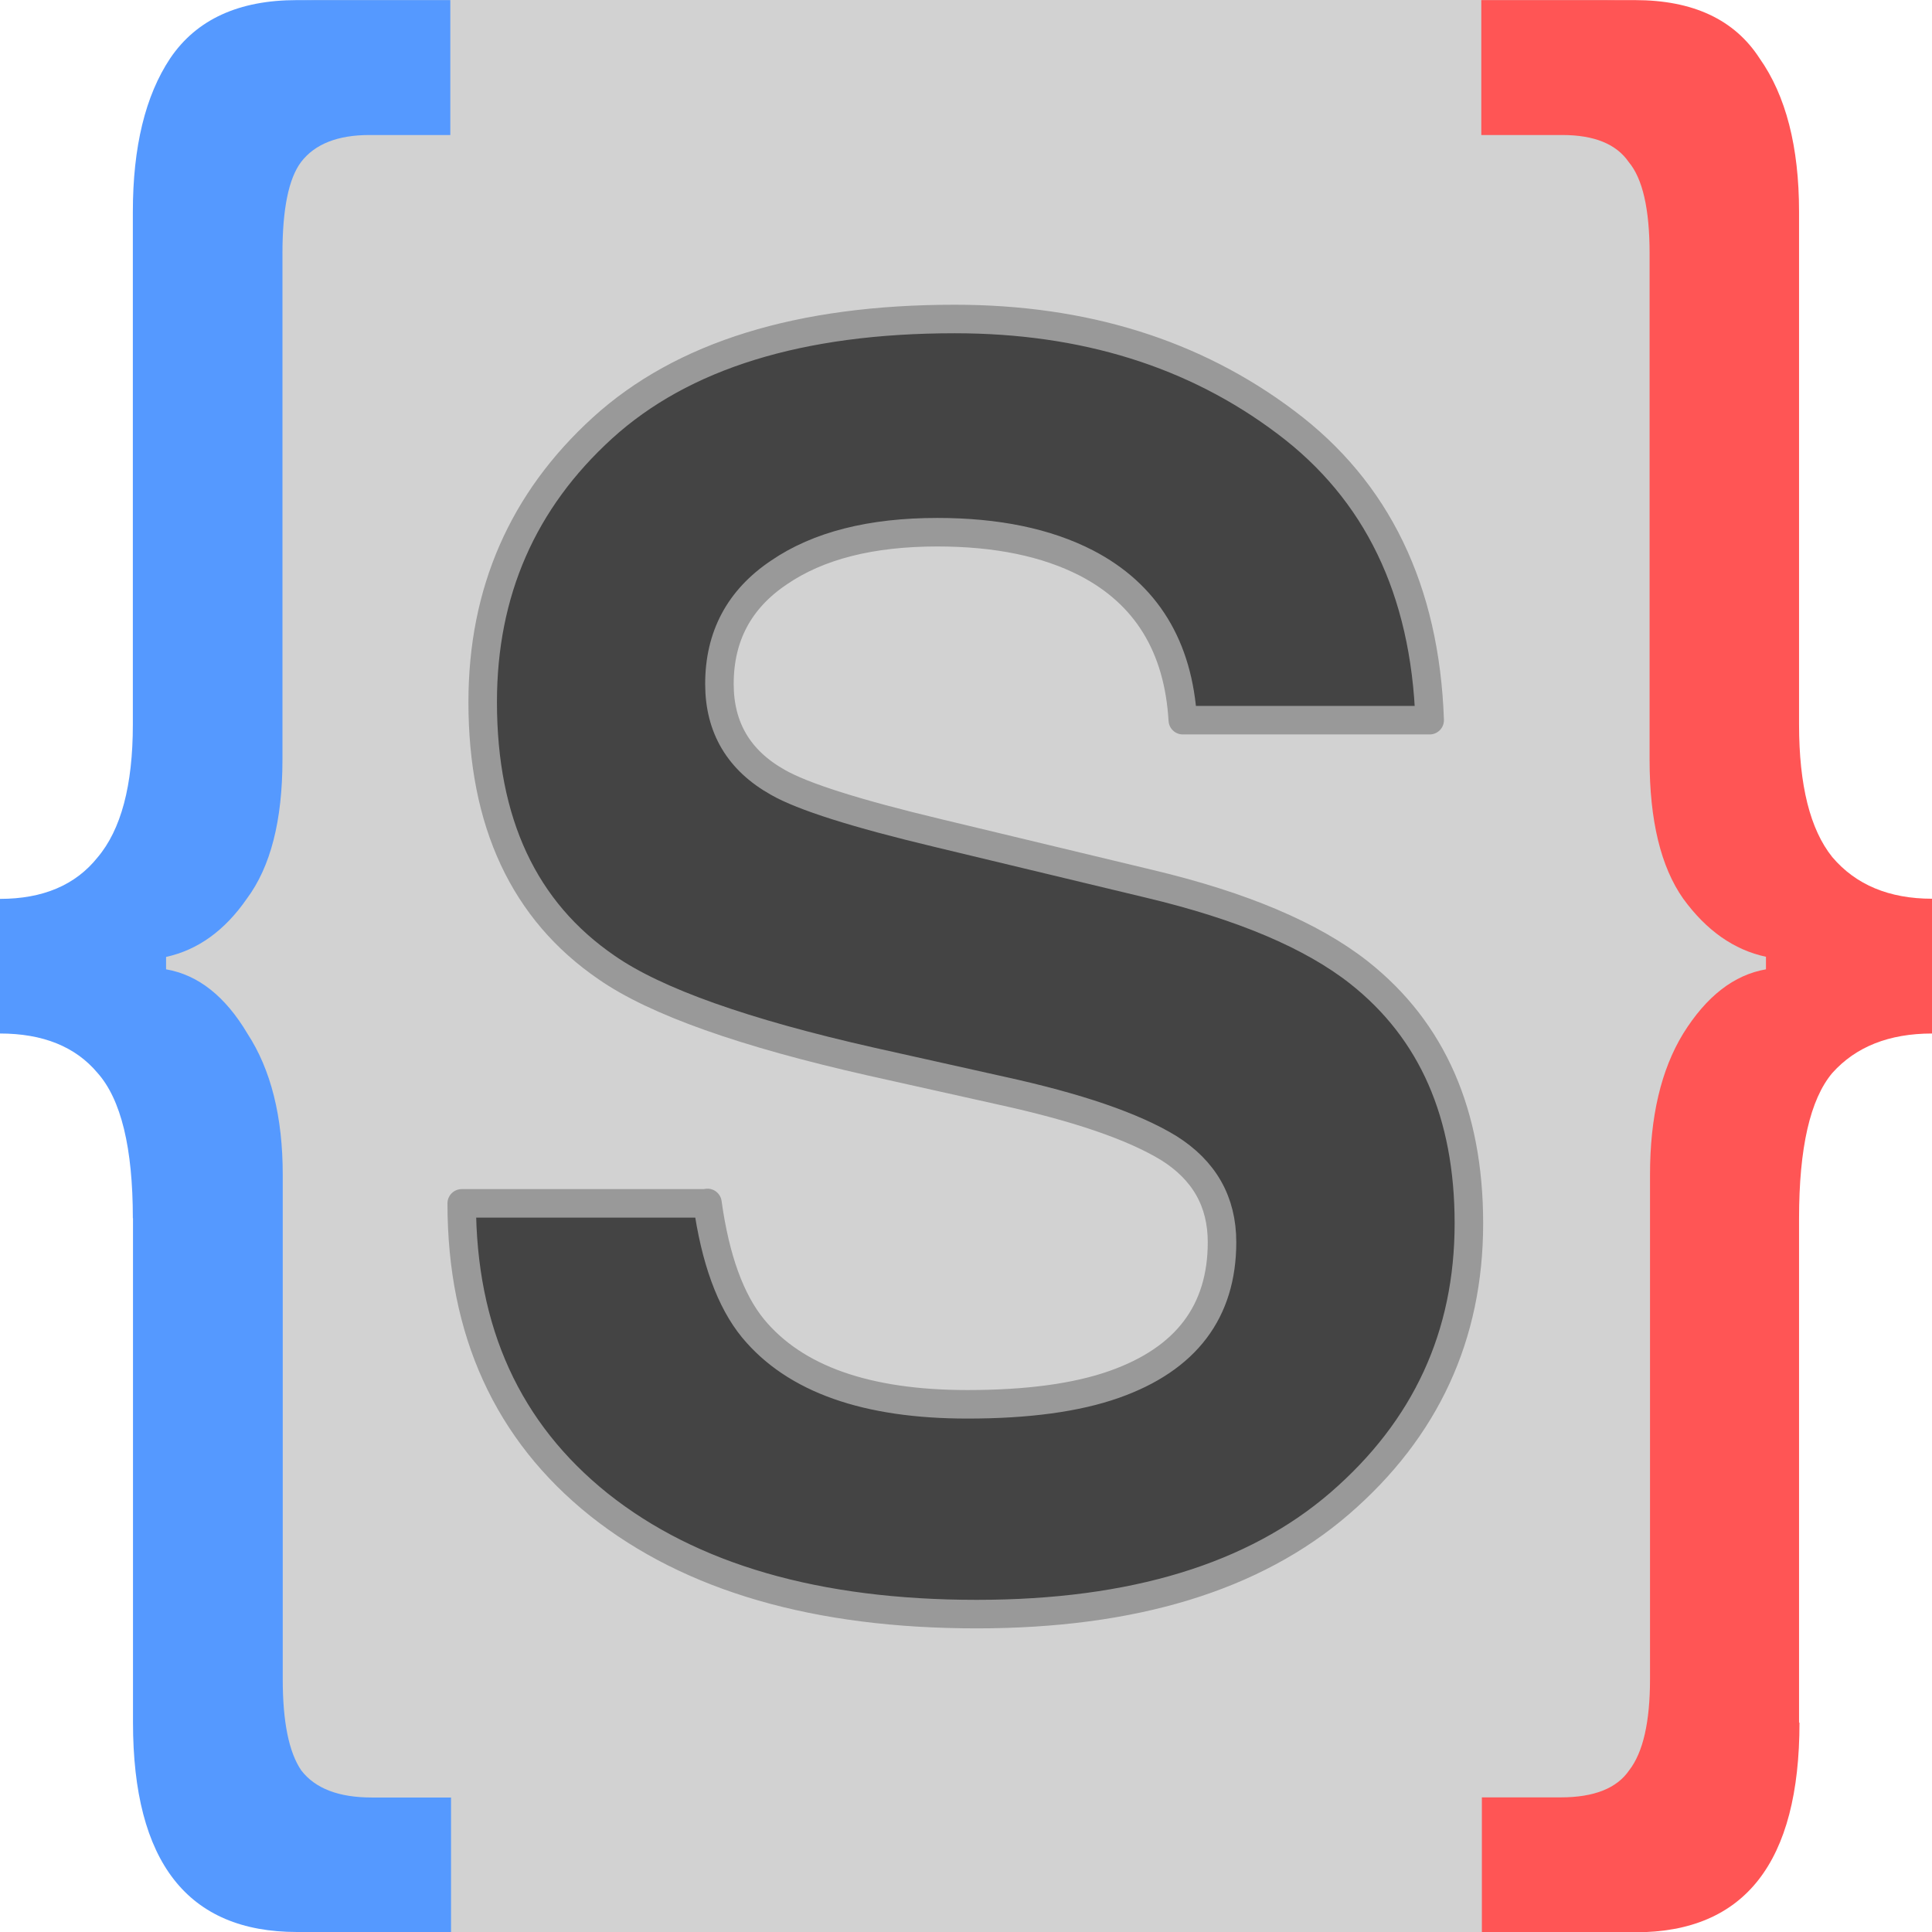
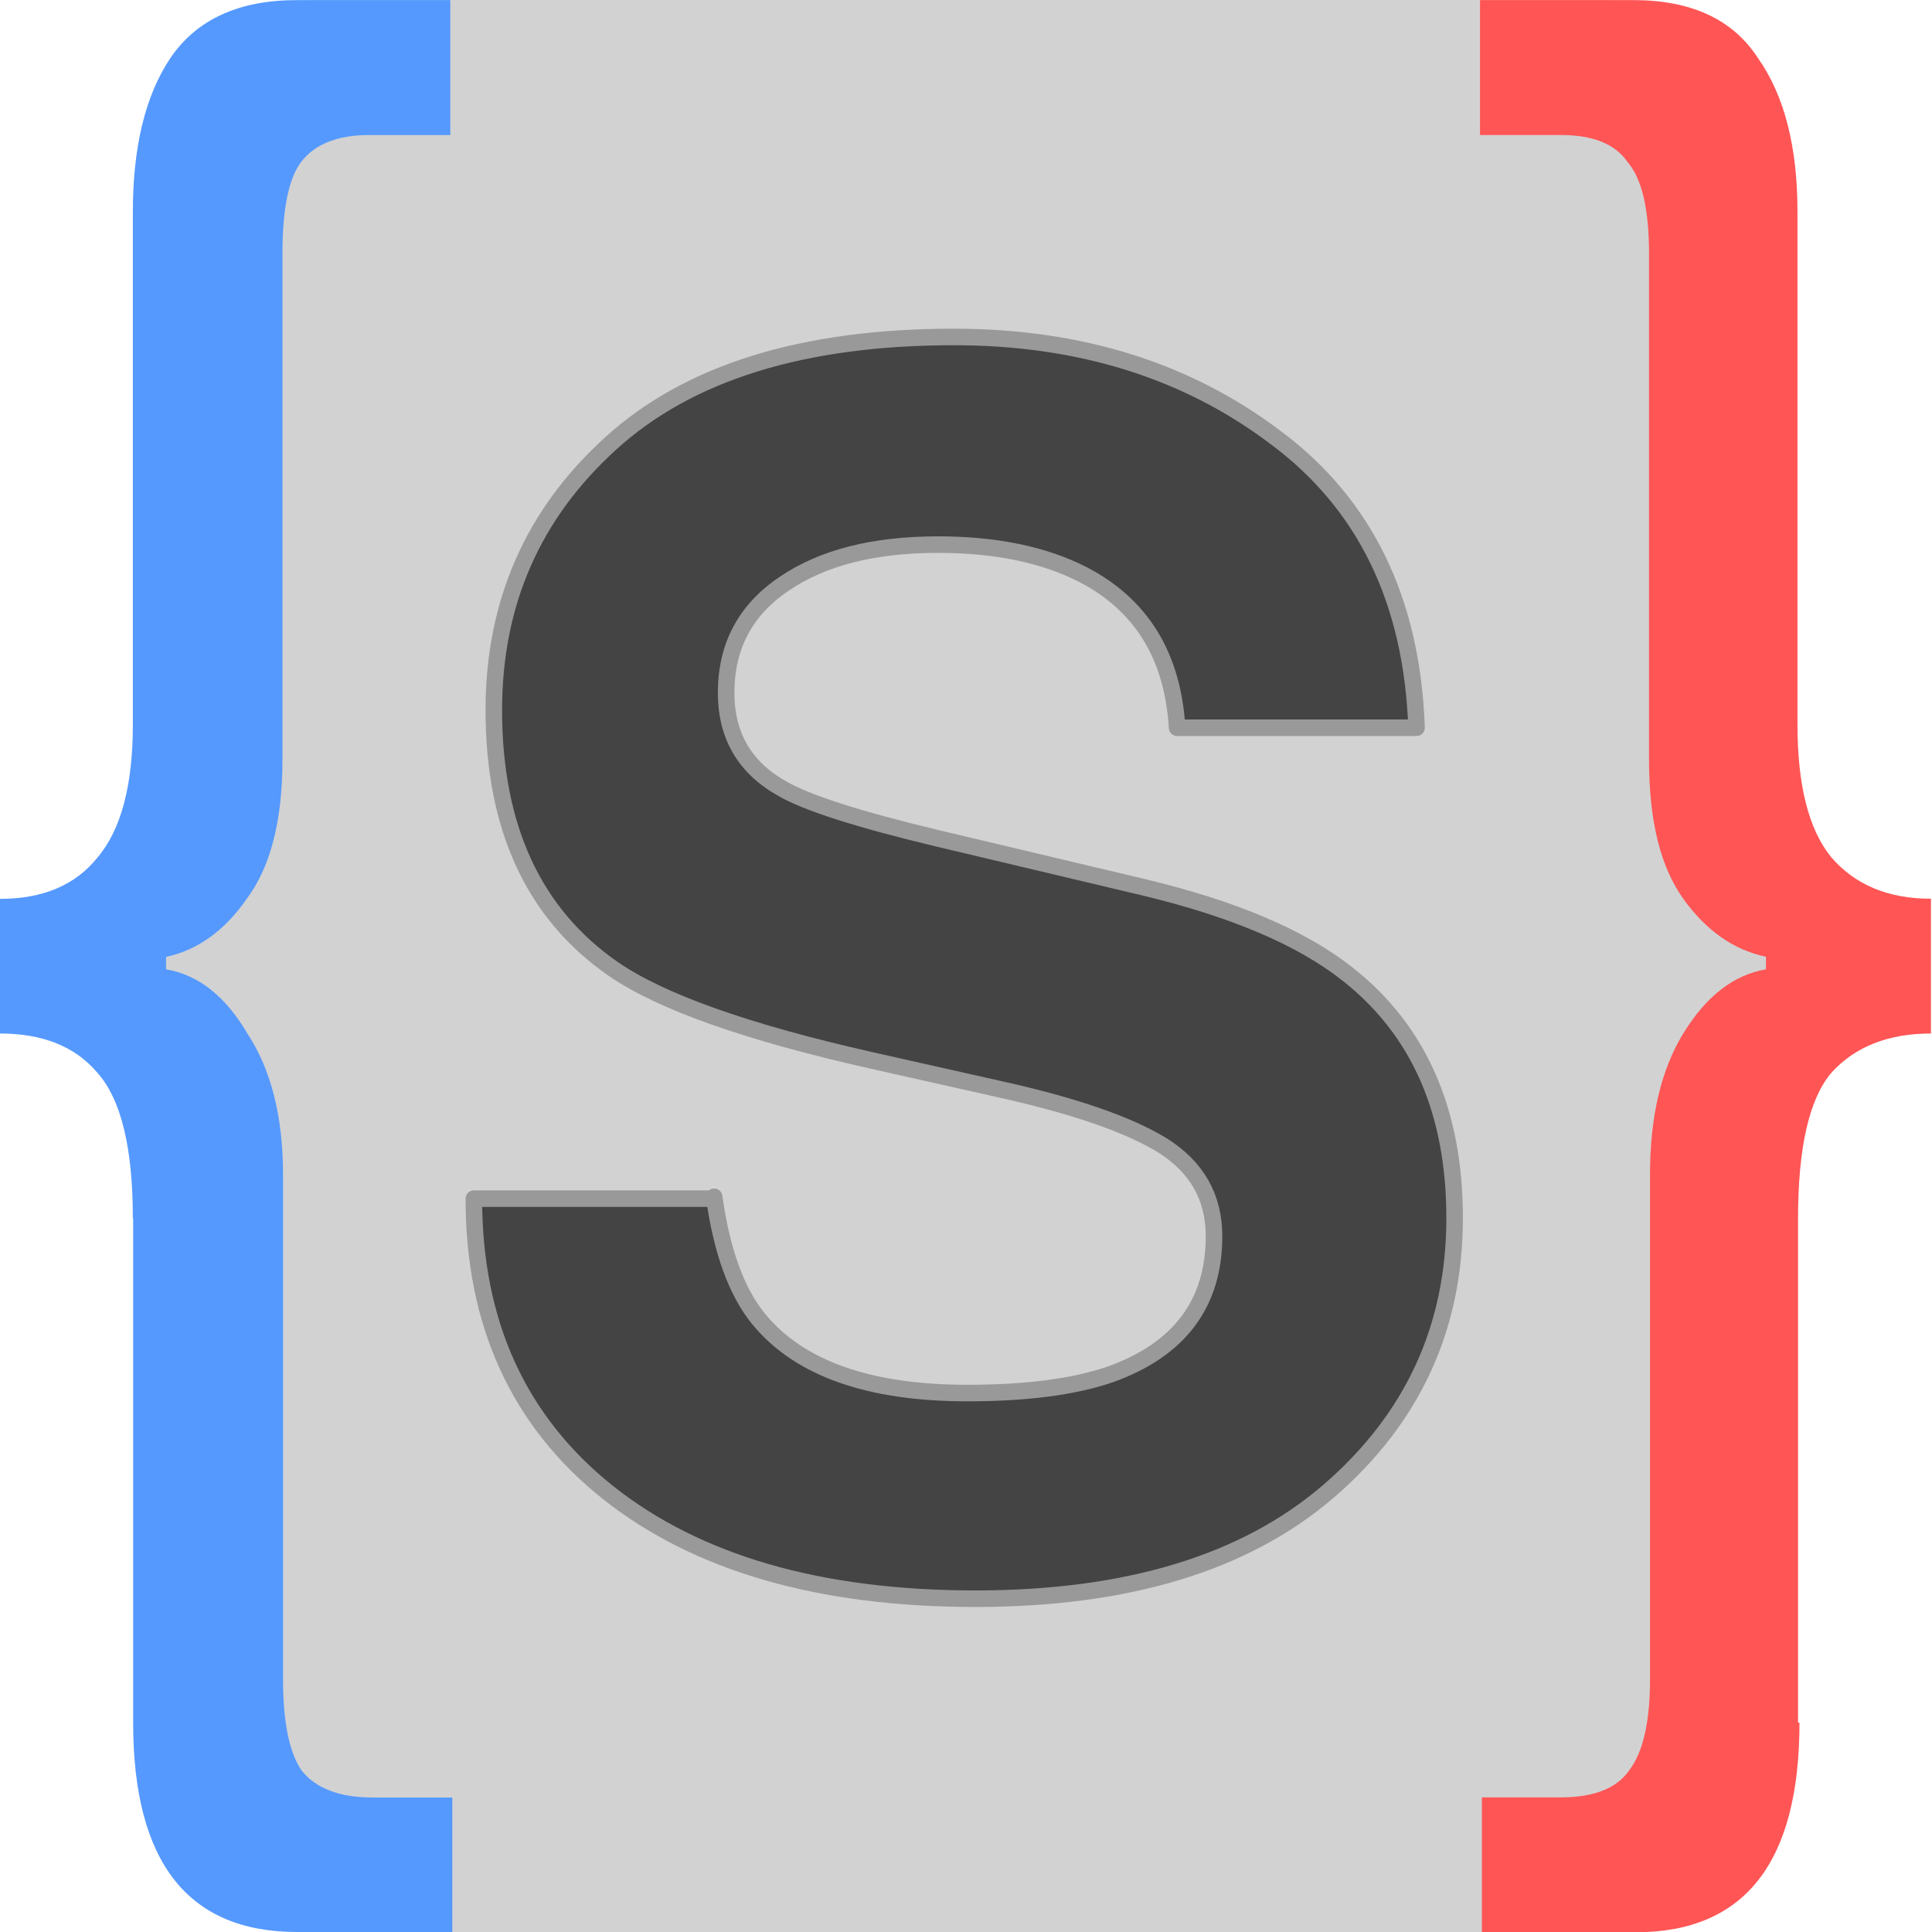
- <svg xmlns="http://www.w3.org/2000/svg" viewBox="0 0 135.467 135.467" height="512" width="512">
+ <svg xmlns="http://www.w3.org/2000/svg" width="512" height="512" viewBox="0 0 135.467 135.467">
  <g transform="translate(-.265 -161.533)">
-     <rect rx="12.45" y="161.52" x="10.47" height="135.51" width="114.25" fill="#444" fill-opacity=".24" stroke-width=".31" />
-     <path d="M49.87 245.88q.82 5.9 3.2 8.8Q57.47 260 68.1 260q6.34 0 10.3-1.4 7.55-2.67 7.55-9.97 0-4.26-3.74-6.6-3.72-2.27-11.72-4.02l-9.1-2.03q-13.44-3.03-18.58-6.6-8.7-5.95-8.7-18.62 0-11.57 8.4-19.22 8.4-7.64 24.7-7.64 13.6 0 23.2 7.23 9.62 7.2 10.1 20.9H83.2q-.46-7.75-6.76-11.02-4.2-2.16-10.45-2.16-6.98 0-11.1 2.82-4.18 2.8-4.18 7.82 0 4.6 4.1 6.9 2.62 1.5 11.2 3.55l14.83 3.56q9.76 2.32 14.72 6.23 7.7 6.08 7.7 17.58 0 11.8-9.05 19.63-9 7.77-25.46 7.77-16.83 0-26.47-7.66-9.64-7.7-9.64-21.14h17.17zm17.46-62.14z" fill="#444" stroke="#999" stroke-width="2" stroke-linejoin="round" />
-     <path d="M9.58 246.96q0-7.42-2.48-10.2Q4.78 234 .26 234v-9.44q4.52 0 6.84-2.9 2.48-2.92 2.48-9.32V176.4q0-6.85 2.62-10.78 2.76-4.08 8.88-4.08h10.76V171h-5.67q-3.35 0-4.8 1.9-1.3 1.74-1.3 6.4v35.5q0 6.4-2.5 9.75-2.32 3.35-5.66 4.08v.87q3.37.58 5.7 4.5 2.48 3.8 2.48 9.9v35.37q0 4.5 1.3 6.4 1.46 1.9 4.95 1.9h5.55V297h-10.8q-11.5 0-11.5-14.7v-35.36z" fill="#59f" />
-     <path d="M126.44 282.32q0 14.7-11.5 14.7h-10.77v-9.46h5.53q3.5 0 4.8-1.9 1.46-1.88 1.46-6.4V243.9q0-6.1 2.33-9.9 2.44-3.92 5.8-4.5v-.88q-3.36-.72-5.8-4.07-2.36-3.35-2.36-9.75v-35.5q0-4.66-1.46-6.4-1.3-1.9-4.66-1.9h-5.68v-9.46h10.77q6.1 0 8.74 4.08 2.77 3.92 2.77 10.76v35.95q0 6.4 2.33 9.3 2.48 2.92 7 2.92V234q-4.52 0-7 2.77-2.33 2.77-2.33 10.2v35.35z" fill="#f55" />
+     <rect width="114.25" height="135.51" x="10.47" y="161.52" fill="#444" fill-opacity=".24" rx="12.45" />
+     <path fill="#444" stroke="#999" stroke-width="1.16" d="M50.34 245.45q.8 5.74 3.13 8.58 4.26 5.18 14.62 5.18 6.2 0 10-1.3 7.3-2.6 7.3-9.7 0-4.12-3.67-6.4-3.64-2.2-11.43-3.92l-8.9-2q-13.06-2.94-18.1-6.4-8.4-5.8-8.4-18.17 0-11.26 8.2-18.7 8.2-7.46 24.06-7.46 13.24 0 22.57 7.06 9.4 7 9.87 20.34H82.8q-.45-7.55-6.6-10.74-4.1-2.1-10.17-2.1-6.77 0-10.8 2.76-4.05 2.73-4.05 7.63 0 4.5 3.9 6.7 2.55 1.5 10.9 3.5l14.45 3.43q9.5 2.27 14.33 6.1 7.5 5.9 7.5 17.1 0 11.5-8.8 19.12-8.76 7.57-24.8 7.57-16.38 0-25.77-7.45-9.4-7.5-9.4-20.6h16.8zm17-60.53z" stroke-linejoin="round" />
+     <path fill="#59f" d="M9.58 246.96q0-7.42-2.48-10.2Q4.78 234 .26 234v-9.44q4.52 0 6.84-2.9 2.48-2.92 2.48-9.32V176.4q0-6.85 2.62-10.78 2.76-4.08 8.88-4.08h10.76V171h-5.67q-3.35 0-4.8 1.9-1.3 1.74-1.3 6.4v35.5q0 6.4-2.5 9.75-2.32 3.35-5.66 4.08v.87q3.4.58 5.7 4.5 2.5 3.8 2.5 9.9v35.37q0 4.5 1.3 6.4 1.5 1.9 5 1.9h5.57V297H21.1q-11.5 0-11.5-14.7v-35.36z" />
+     <path fill="#f55" d="M126.44 282.32q0 14.7-11.5 14.7h-10.77v-9.46h5.53q3.5 0 4.8-1.9 1.46-1.88 1.46-6.4V243.9q0-6.1 2.33-9.9 2.4-3.92 5.8-4.5v-.88q-3.4-.72-5.8-4.07-2.4-3.35-2.4-9.75v-35.5q0-4.66-1.5-6.4-1.3-1.9-4.67-1.9h-5.68v-9.46h10.76q6.1 0 8.74 4.08 2.76 3.92 2.76 10.76v35.95q0 6.4 2.36 9.3 2.5 2.92 7 2.92V234q-4.5 0-7 2.77-2.32 2.77-2.32 10.2v35.35z" />
  </g>
</svg>
